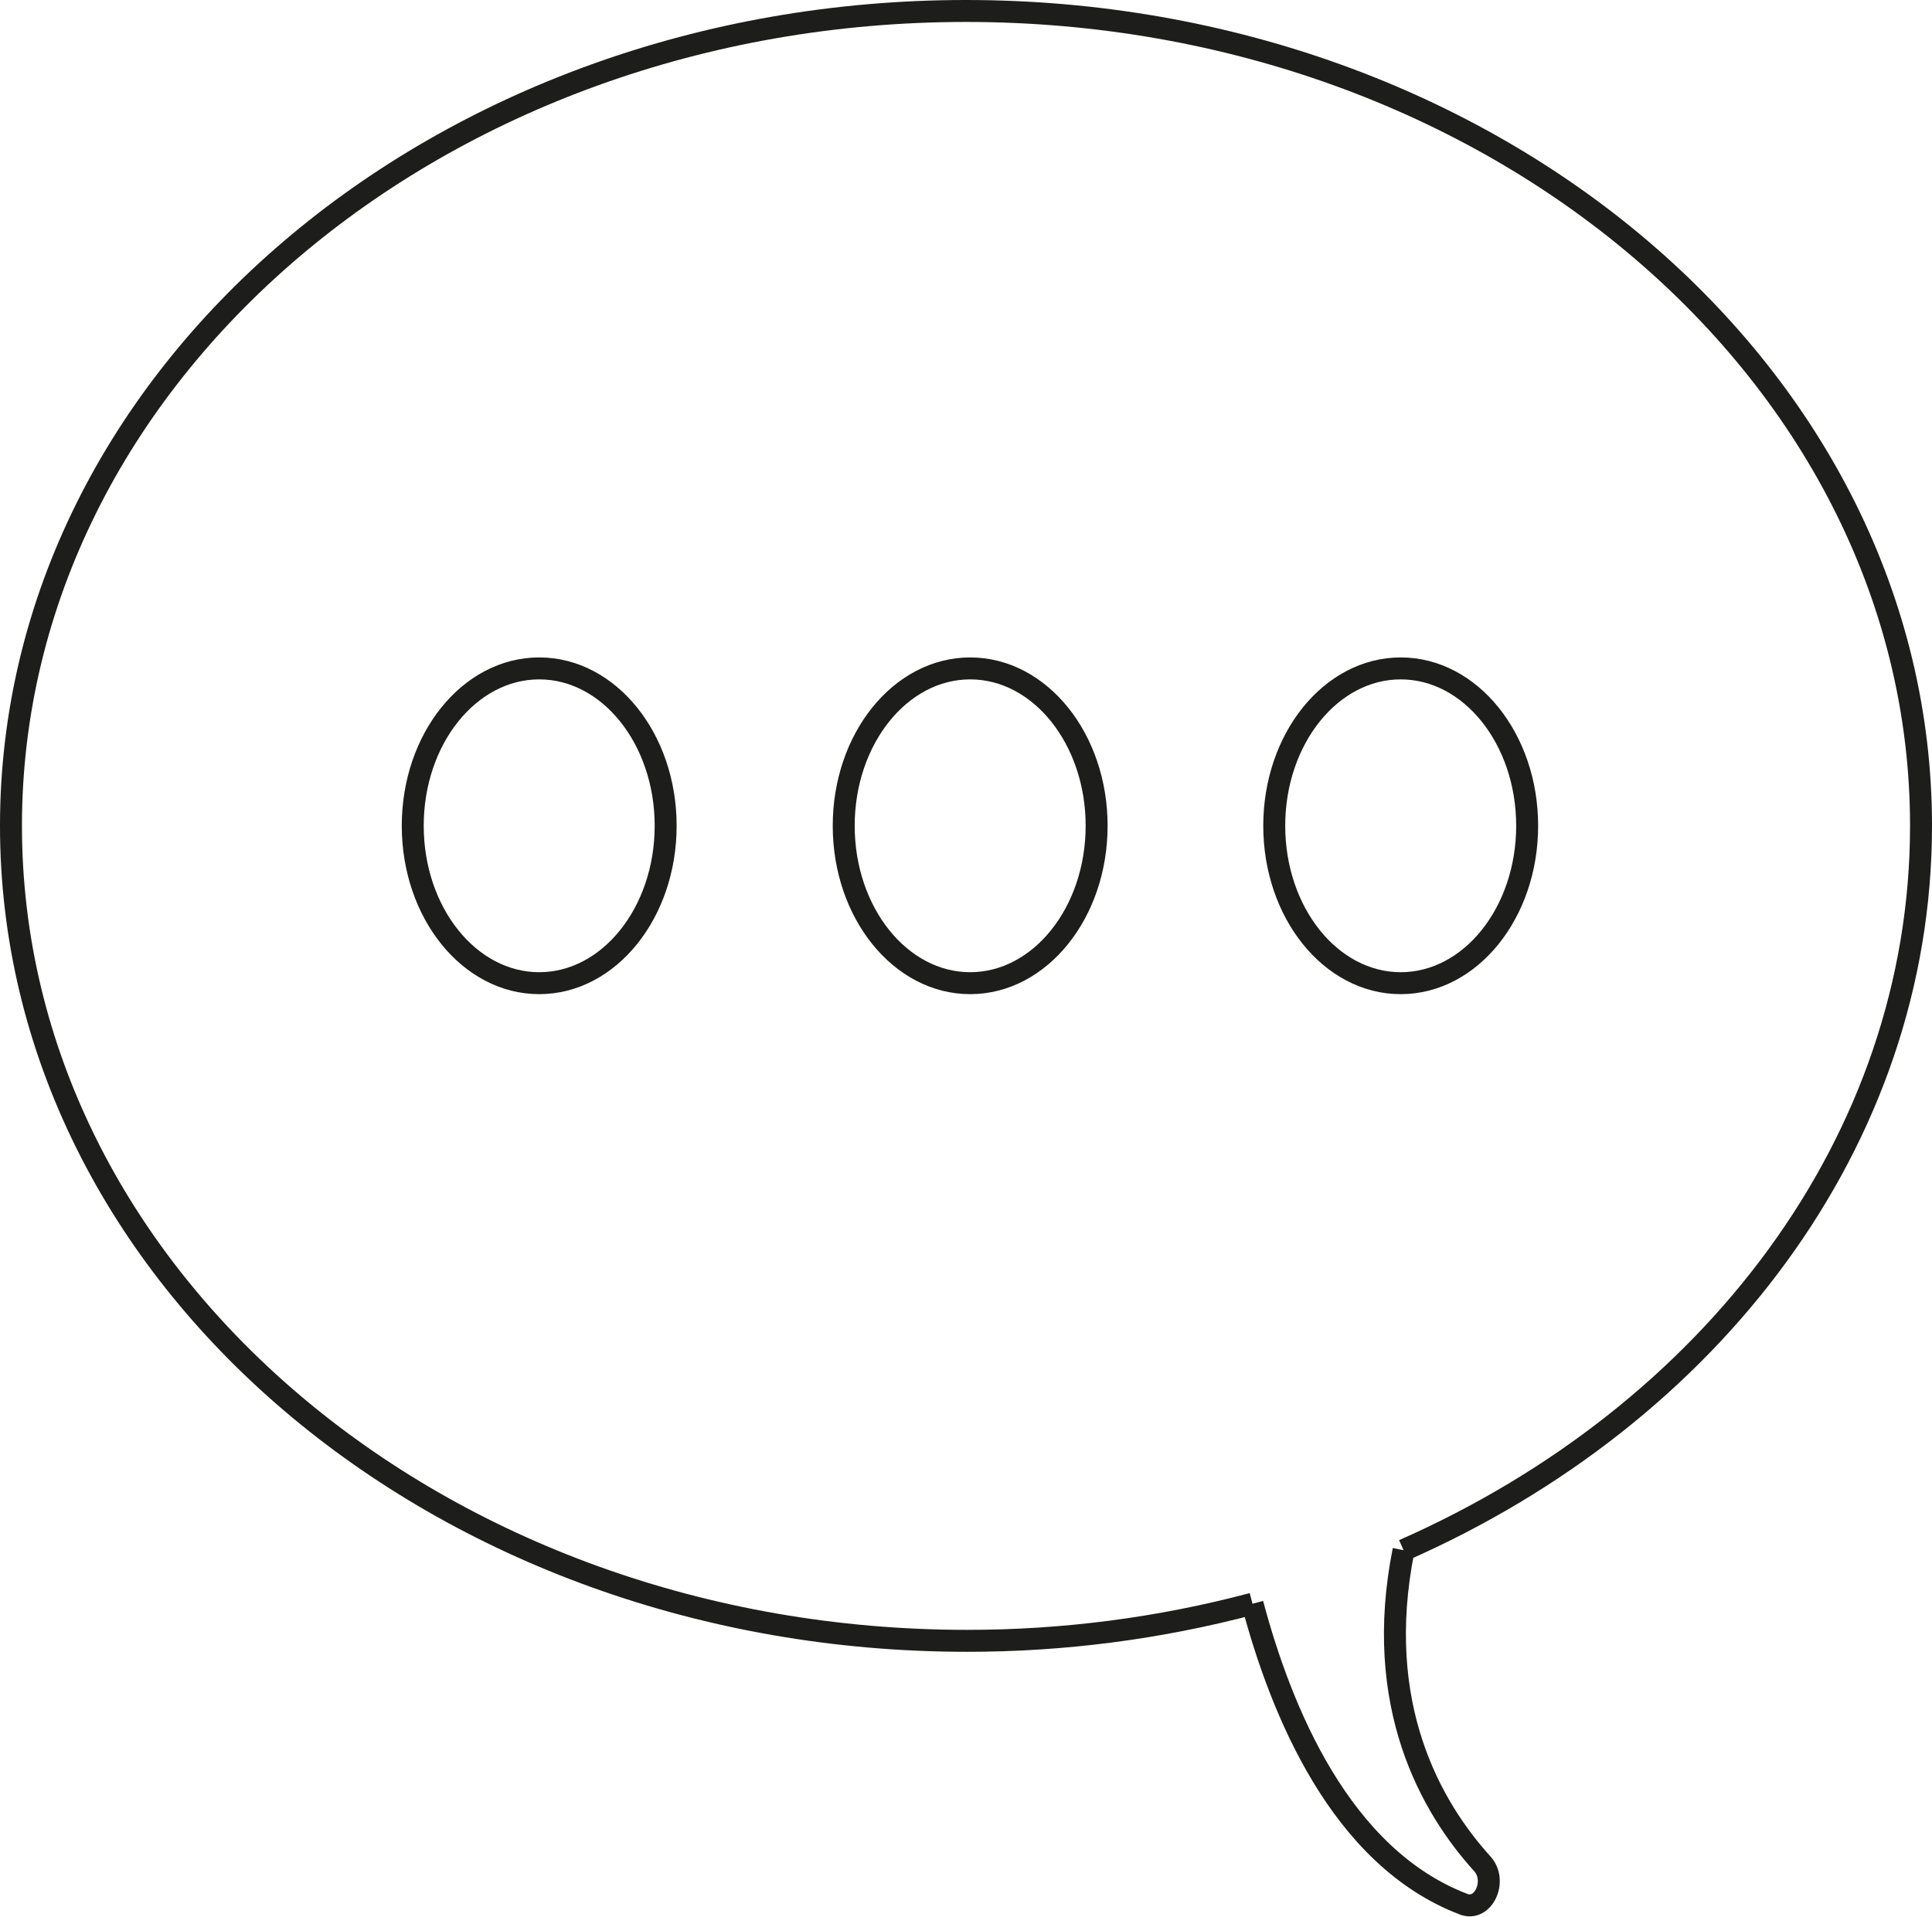
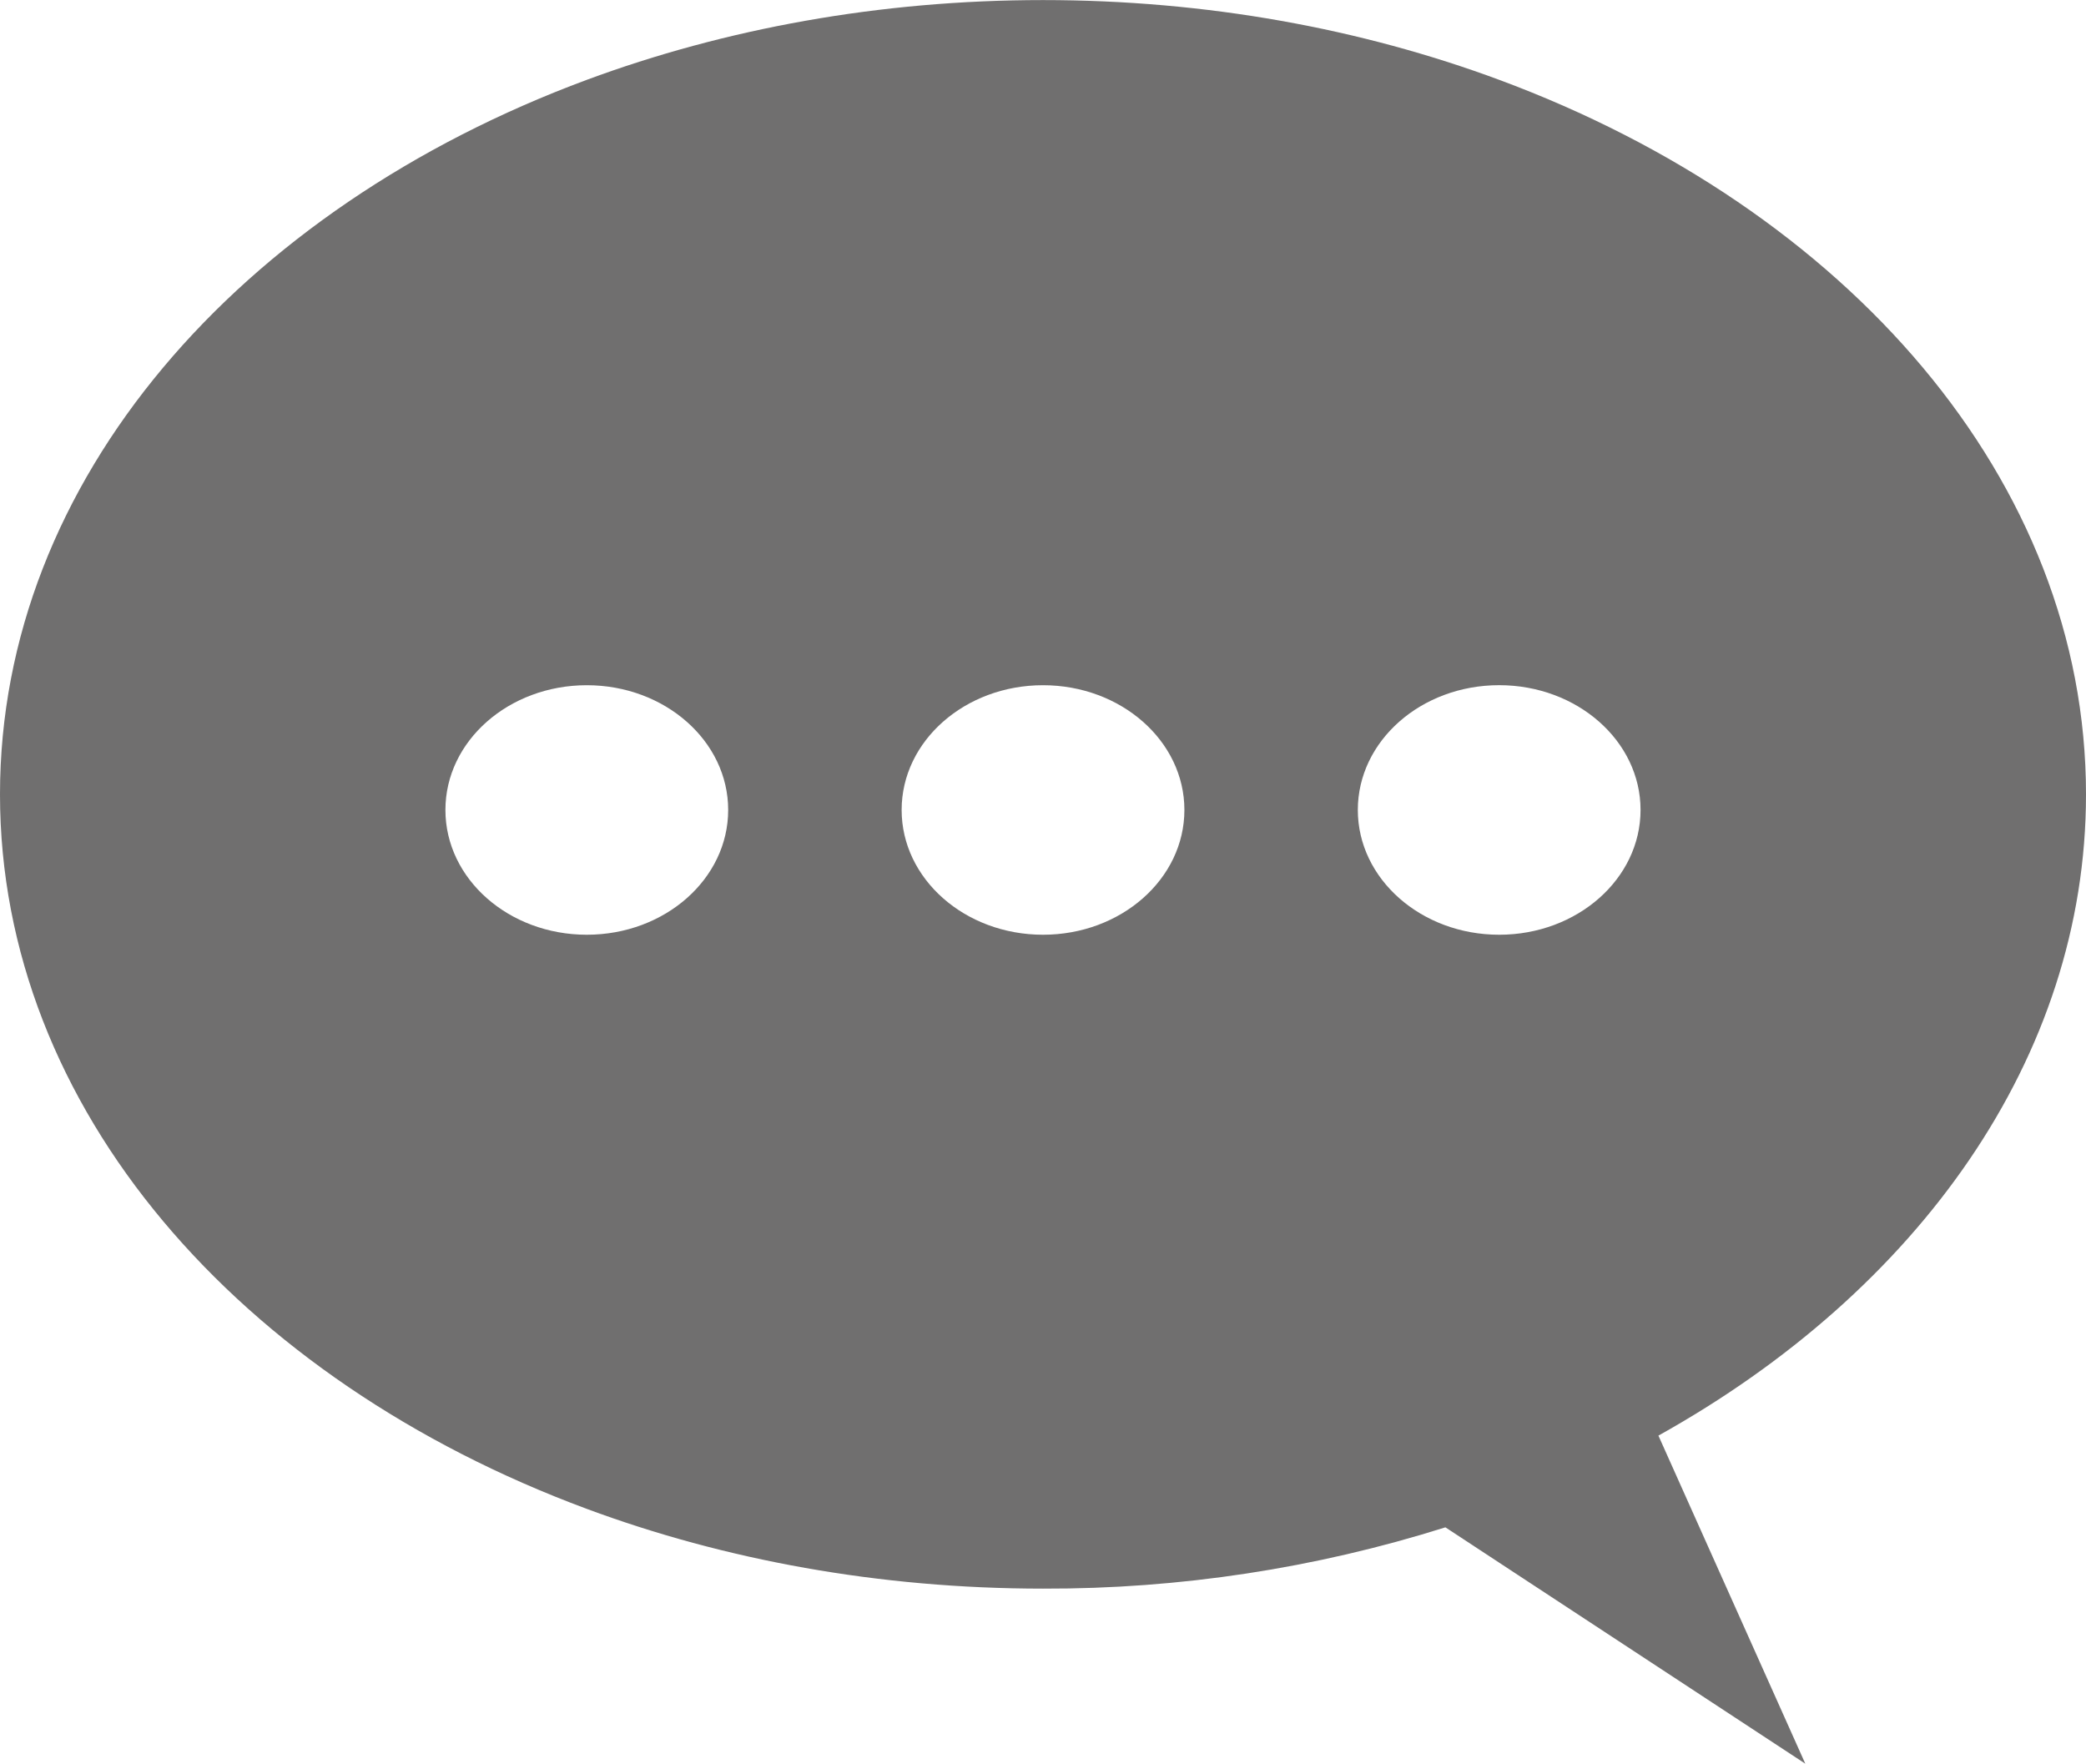
- <svg xmlns="http://www.w3.org/2000/svg" viewBox="0 0 88 87.3">
+ <svg xmlns="http://www.w3.org/2000/svg" id="Layer_2" data-name="Layer 2" viewBox="0 0 575.43 486.5">
  <defs>
-     <style>.cls-1{fill:none;stroke:#1d1d1b;stroke-miterlimit:10;}</style>
+     <style>.cls-1{fill:#706f6f;fill-rule:evenodd;}</style>
  </defs>
-   <g id="Layer_2" data-name="Layer 2">
-     <g id="Layer_2-2" data-name="Layer 2">
-       <ellipse class="cls-1" cx="24.56" cy="37.62" rx="5.76" ry="7.17" />
-       <ellipse class="cls-1" cx="44.19" cy="37.62" rx="5.76" ry="7.17" />
-       <ellipse class="cls-1" cx="63.8" cy="37.62" rx="5.76" ry="7.17" />
-       <path class="cls-1" d="M57.05,73.06a50.62,50.62,0,0,1-13,1.69C20,74.75.5,58.13.5,37.62S20,.5,44,.5,87.5,17.12,87.5,37.62c0,14.37-9.57,26.83-23.57,33" />
-       <path class="cls-1" d="M57.05,73.06c1.29,4.85,4,11.55,9.62,13.69.89.34,1.55-1.06.85-1.84-2.34-2.58-5-7.23-3.59-14.29" />
-     </g>
-   </g>
+   <path id="Multimedia" class="cls-1" d="M575.43,230.12c0-86.65-66-161.54-161.88-197.1-38-14.1-80.71-22-125.83-22s-87.83,7.92-125.85,22C66,68.58,0,143.47,0,230.12S66,391.66,161.87,427.21c38,14.1,80.71,22,125.85,22a365.87,365.87,0,0,0,111-16.91l14.84,9.75L498,497.5,457.48,407C529,367.16,575.43,302.78,575.43,230.12ZM161.87,268.84c-21.53,0-39-15.41-39-34.42s17.46-34.41,39-34.41,39,15.4,39,34.41S183.42,268.84,161.87,268.84Zm125.85,0c-21.55,0-39-15.41-39-34.42s17.46-34.41,39-34.41,39,15.4,39,34.41S309.26,268.84,287.72,268.84Zm125.84,0h0c-21.53,0-39-15.41-39-34.42S392,200,413.55,200h0c21.53,0,39,15.4,39,34.41S435.09,268.84,413.56,268.84Z" transform="translate(0 -11)" />
</svg>
